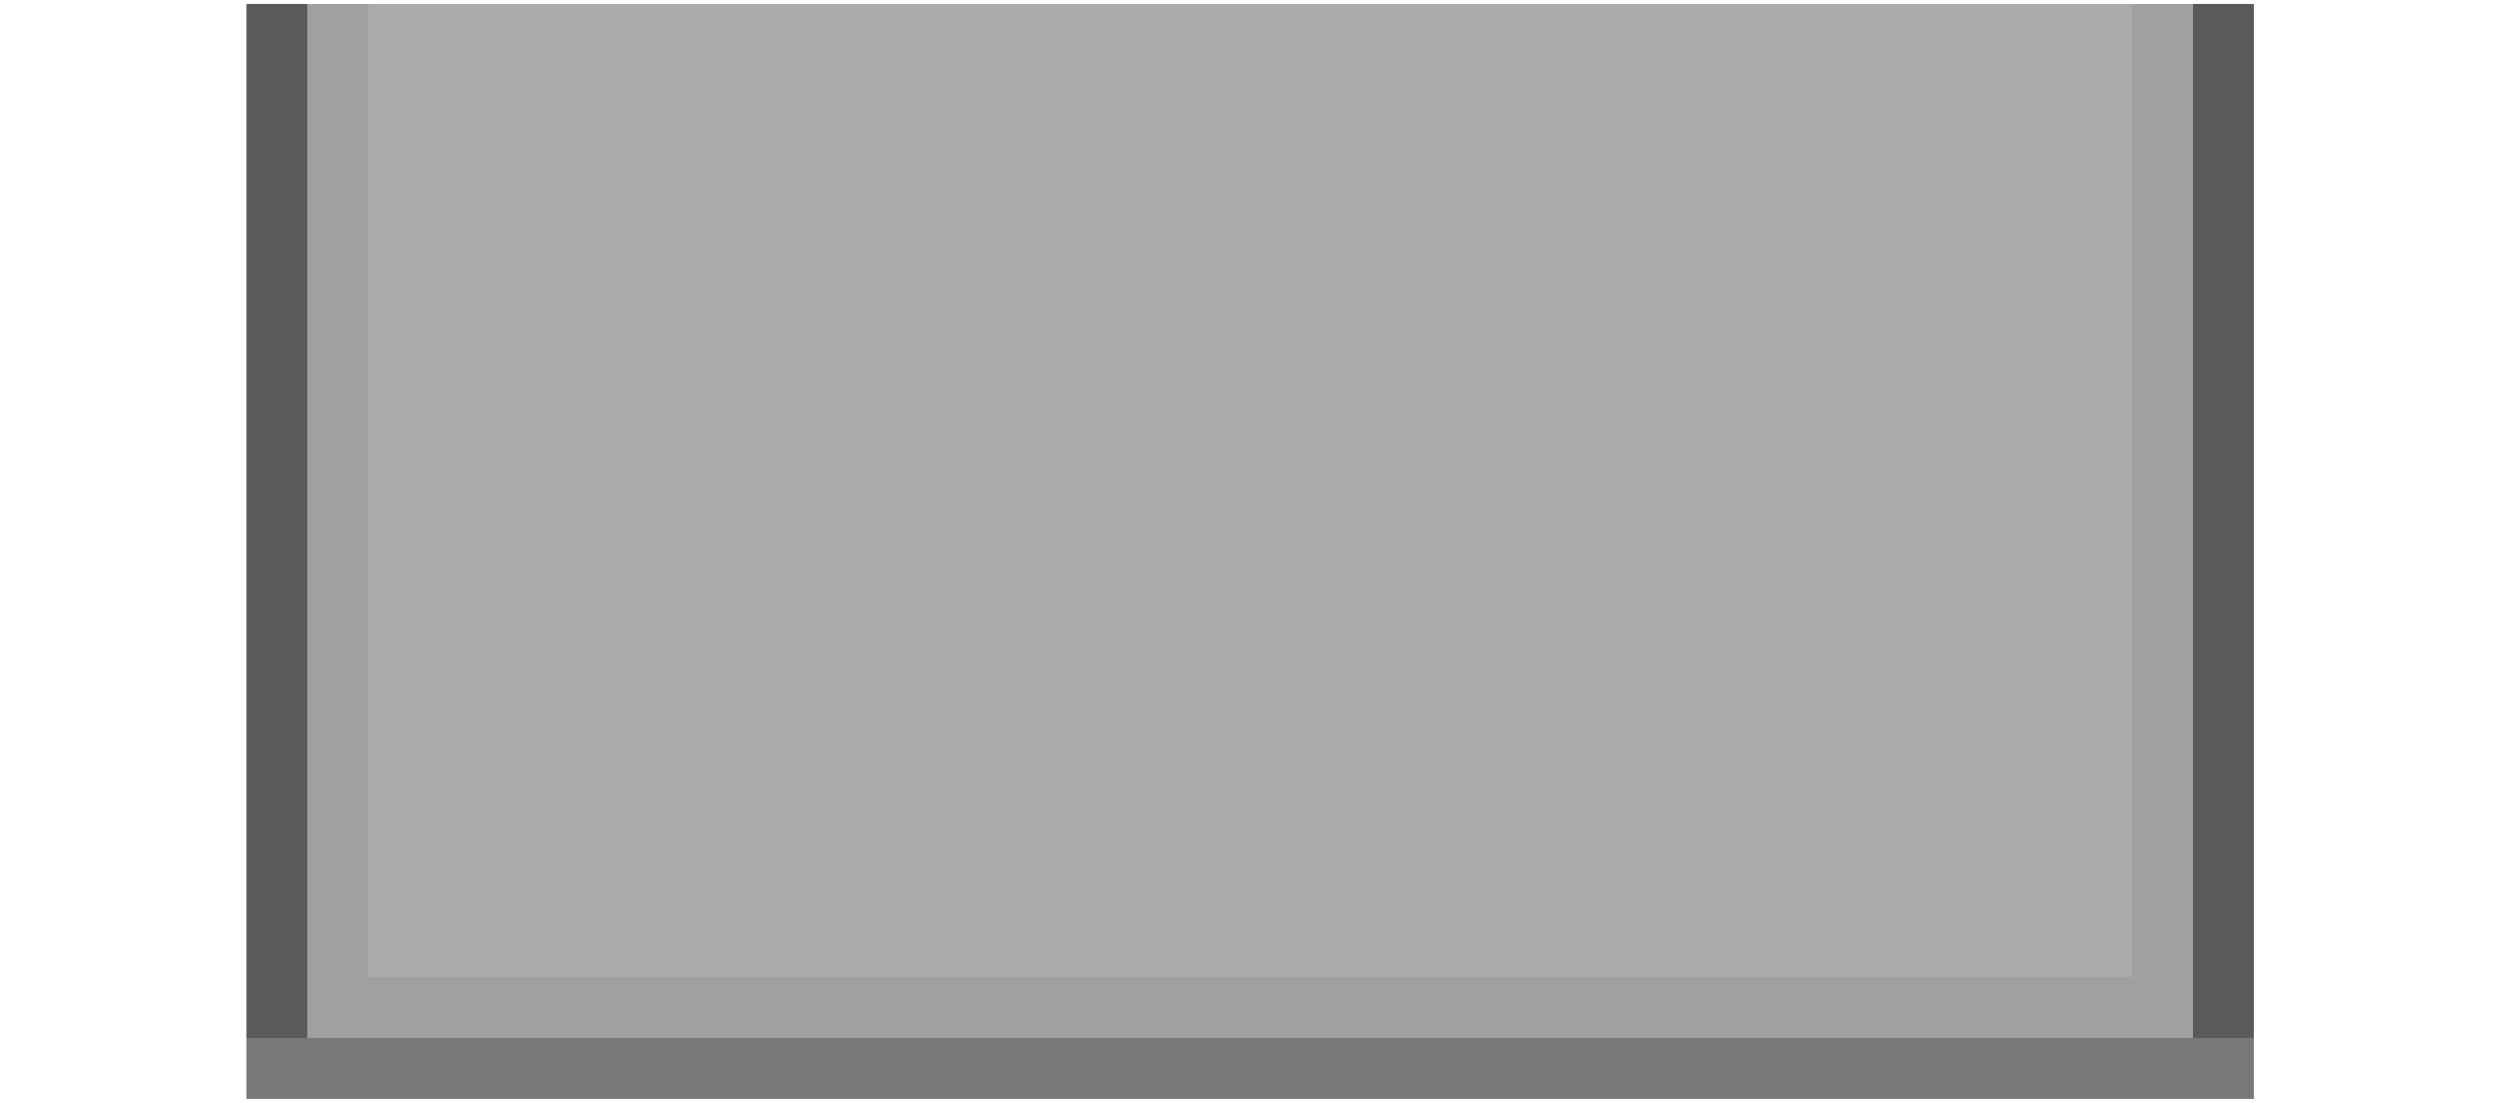
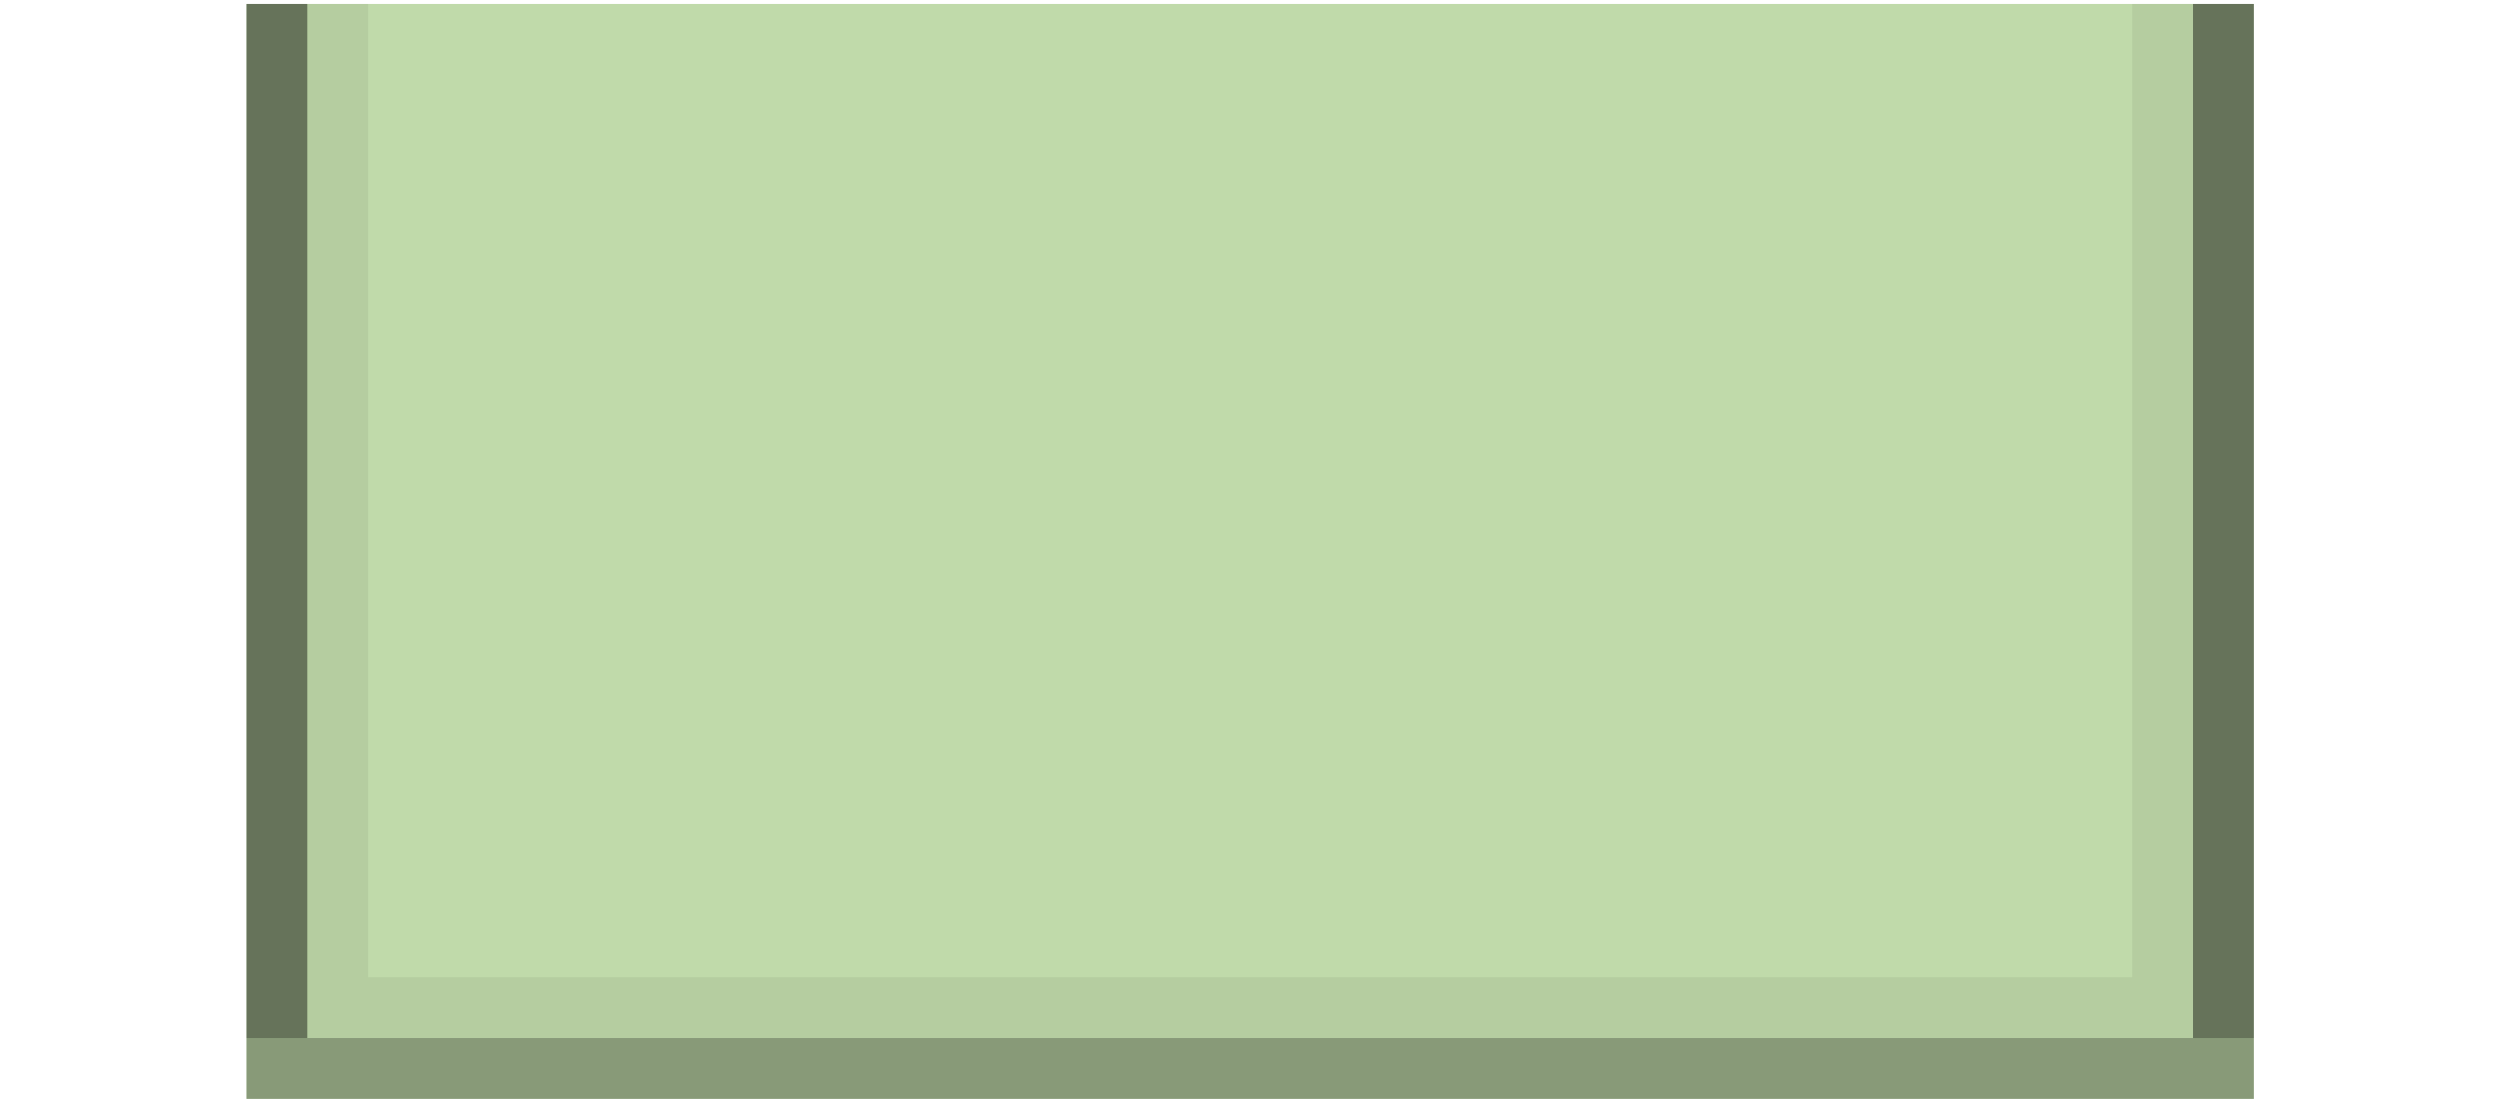
<svg xmlns="http://www.w3.org/2000/svg" xmlns:xlink="http://www.w3.org/1999/xlink" width="41.099" height="18.13" id="svg3783" version="1.1">
  <defs id="defs3785">
    <linearGradient id="linearGradient3895">
      <stop style="stop-color:#ffffff;stop-opacity:1;" offset="0" id="stop3897" />
      <stop style="stop-color:#000000;stop-opacity:1;" offset="1" id="stop3899" />
    </linearGradient>
    <linearGradient id="linearGradient3833">
      <stop style="stop-color:#13161a;stop-opacity:1;" offset="0" id="stop3835" />
      <stop style="stop-color:#0c0d0f;stop-opacity:1;" offset="1" id="stop3838" />
    </linearGradient>
    <linearGradient id="linearGradient4226">
      <stop style="stop-color:#3a3c3e;stop-opacity:1;" offset="0" id="stop4228" />
      <stop style="stop-color:#3a3c3e;stop-opacity:1;" offset="1" id="stop4230" />
    </linearGradient>
    <linearGradient id="linearGradient4127">
      <stop style="stop-color:#000000;stop-opacity:0.322;" offset="0" id="stop4129" />
      <stop style="stop-color:#000000;stop-opacity:0;" offset="1" id="stop4132" />
    </linearGradient>
    <linearGradient id="linearGradient3787">
      <stop style="stop-color:#1c232b;stop-opacity:1;" offset="0" id="stop3789" />
      <stop id="stop4045" offset="0.5" style="stop-color:#202830;stop-opacity:1;" />
      <stop style="stop-color:#242d36;stop-opacity:1;" offset="1" id="stop3791" />
    </linearGradient>
    <linearGradient id="linearGradient3835">
      <stop style="stop-color:#ffffff;stop-opacity:1;" offset="0" id="stop3837" />
      <stop style="stop-color:#ffffff;stop-opacity:0;" offset="1" id="stop3839" />
    </linearGradient>
    <linearGradient id="linearGradient4313">
      <stop style="stop-color:#ffffff;stop-opacity:0.196;" offset="0" id="stop4315" />
      <stop style="stop-color:#ffffff;stop-opacity:0.059;" offset="1" id="stop4317" />
    </linearGradient>
    <linearGradient xlink:href="#linearGradient4313" id="linearGradient4319" x1="26" y1="2" x2="26" y2="20" gradientUnits="userSpaceOnUse" />
    <linearGradient xlink:href="#linearGradient4313" id="linearGradient4325" gradientUnits="userSpaceOnUse" x1="26" y1="2" x2="26" y2="20" />
    <linearGradient xlink:href="#linearGradient4313" id="linearGradient4329" gradientUnits="userSpaceOnUse" x1="26" y1="2" x2="26" y2="20" />
    <linearGradient xlink:href="#linearGradient4313" id="linearGradient4331" gradientUnits="userSpaceOnUse" x1="26" y1="2" x2="26" y2="20" />
    <linearGradient xlink:href="#linearGradient4313" id="linearGradient4350" gradientUnits="userSpaceOnUse" x1="26" y1="2" x2="26" y2="20" gradientTransform="translate(0,1020.362)" />
    <linearGradient xlink:href="#linearGradient4313" id="linearGradient4357" gradientUnits="userSpaceOnUse" x1="26" y1="2" x2="26" y2="20" />
    <linearGradient xlink:href="#linearGradient4313" id="linearGradient4359" gradientUnits="userSpaceOnUse" x1="26" y1="2" x2="26" y2="20" />
    <linearGradient xlink:href="#linearGradient4313" id="linearGradient4416" gradientUnits="userSpaceOnUse" x1="26" y1="2" x2="26" y2="20" gradientTransform="translate(0,1030.362)" />
    <linearGradient xlink:href="#linearGradient4313" id="linearGradient4419" gradientUnits="userSpaceOnUse" x1="26" y1="2" x2="26" y2="20" gradientTransform="translate(0,1030.362)" />
    <linearGradient xlink:href="#linearGradient4313" id="linearGradient4433" gradientUnits="userSpaceOnUse" gradientTransform="translate(0,1030.362)" x1="26" y1="2" x2="26" y2="20" />
    <linearGradient xlink:href="#linearGradient4313" id="linearGradient4437" gradientUnits="userSpaceOnUse" gradientTransform="translate(0,1030.362)" x1="26" y1="2" x2="26" y2="20" />
    <linearGradient xlink:href="#linearGradient4313" id="linearGradient4439" gradientUnits="userSpaceOnUse" x1="26" y1="2" x2="26" y2="20" />
    <clipPath clipPathUnits="userSpaceOnUse" id="clipPath3783">
      <path style="opacity:0.4;color:#000000;fill:#ff00ff;fill-opacity:1;fill-rule:nonzero;stroke:none;stroke-width:1;marker:none;visibility:visible;display:inline;overflow:visible;enable-background:accumulate" d="m 0,1040.362 0,22 48,0 0,-22 -48,0 z m 4.5,2 39,0 c 1.385,0 2.5,1.115 2.5,2.5 l 0,13 c 0,1.385 -1.115,2.5 -2.5,2.5 l -39,0 c -1.385,0 -2.5,-1.115 -2.5,-2.5 l 0,-13 c 0,-1.385 1.115,-2.5 2.5,-2.5 z" id="path3785" />
    </clipPath>
    <linearGradient xlink:href="#linearGradient4313" id="linearGradient3797" gradientUnits="userSpaceOnUse" gradientTransform="translate(0,1030.362)" x1="26" y1="2" x2="26" y2="20" />
    <linearGradient xlink:href="#linearGradient4313" id="linearGradient3812" gradientUnits="userSpaceOnUse" x1="26" y1="2" x2="26" y2="30" />
    <linearGradient xlink:href="#linearGradient3835" id="linearGradient3841" x1="0" y1="20" x2="0" y2="40" gradientUnits="userSpaceOnUse" spreadMethod="reflect" />
    <clipPath clipPathUnits="userSpaceOnUse" id="clipPath3838">
      <path style="opacity:0.1;color:#000000;fill:#ff00ff;fill-opacity:1;fill-rule:nonzero;stroke:none;stroke-width:2;marker:none;visibility:visible;display:inline;overflow:visible;enable-background:accumulate" d="m 36,1068.362 -6,0 0,5.5 c 0,2.493 -2.007,4.5 -4.5,4.5 l -15,0 c -2.493,0 -4.5,-2.007 -4.5,-4.5 l 0,-5.5 -6,0 0,16 36,0 0,-16 z" id="path3840" />
    </clipPath>
    <linearGradient id="linearGradient3787-1">
      <stop style="stop-color:#1c232b;stop-opacity:1;" offset="0" id="stop3789-5" />
      <stop style="stop-color:#242d36;stop-opacity:1;" offset="1" id="stop3791-5" />
    </linearGradient>
    <linearGradient id="linearGradient3898">
      <stop style="stop-color:#1c232b;stop-opacity:1;" offset="0" id="stop3900" />
      <stop style="stop-color:#242d36;stop-opacity:1;" offset="1" id="stop3902" />
    </linearGradient>
    <filter id="filter3994" height="1" y="0" width="1" x="0" color-interpolation-filters="sRGB">
      <feGaussianBlur id="feGaussianBlur3996" stdDeviation="5" result="result3" />
      <feComposite id="feComposite3998" in2="result3" operator="arithmetic" in="result3" k1="0.5" k3="0.5" result="result1" k2="0" k4="0" />
      <feBlend id="feBlend4000" in2="result1" result="result5" mode="screen" in="SourceGraphic" />
      <feBlend id="feBlend4002" in2="result5" mode="darken" in="result5" result="result6" />
      <feComposite id="feComposite4004" in2="SourceGraphic" operator="in" />
    </filter>
    <linearGradient id="linearGradient3787-7">
      <stop style="stop-color:#1c232b;stop-opacity:1;" offset="0" id="stop3789-7" />
      <stop id="stop4045-1" offset="0.5" style="stop-color:#202830;stop-opacity:1;" />
      <stop style="stop-color:#242d36;stop-opacity:1;" offset="1" id="stop3791-2" />
    </linearGradient>
    <linearGradient id="linearGradient4129">
      <stop style="stop-color:#1c232b;stop-opacity:1;" offset="0" id="stop4131" />
      <stop id="stop4133" offset="0.5" style="stop-color:#202830;stop-opacity:1;" />
      <stop style="stop-color:#242d36;stop-opacity:1;" offset="1" id="stop4135" />
    </linearGradient>
    <linearGradient xlink:href="#linearGradient4309-6" id="linearGradient4315-2" x1="1076.362" y1="-6" x2="1048.362" y2="-6" gradientUnits="userSpaceOnUse" />
    <linearGradient id="linearGradient4309-6">
      <stop style="stop-color:#ffffff;stop-opacity:1;" offset="0" id="stop4311-0" />
      <stop style="stop-color:#ffffff;stop-opacity:0;" offset="1" id="stop4313-0" />
    </linearGradient>
    <linearGradient gradientTransform="translate(1.7392813e-5,-23)" y2="-6" x2="1048.362" y1="-6" x1="1076.362" gradientUnits="userSpaceOnUse" id="linearGradient4332-9" xlink:href="#linearGradient4309-6-3" />
    <linearGradient id="linearGradient4309-6-3">
      <stop style="stop-color:#ffffff;stop-opacity:1;" offset="0" id="stop4311-0-9" />
      <stop style="stop-color:#ffffff;stop-opacity:0;" offset="1" id="stop4313-0-5" />
    </linearGradient>
    <linearGradient xlink:href="#linearGradient4226" id="linearGradient4232" x1="19" y1="1048.362" x2="19" y2="1086.362" gradientUnits="userSpaceOnUse" gradientTransform="translate(29,-39)" />
    <linearGradient id="linearGradient4226-2">
      <stop style="stop-color:#212325;stop-opacity:1;" offset="0" id="stop4228-1" />
      <stop style="stop-color:#212325;stop-opacity:1;" offset="1" id="stop4230-8" />
    </linearGradient>
    <linearGradient xlink:href="#linearGradient4226-3" id="linearGradient3852-5" x1="1044.362" y1="-18" x2="1087.362" y2="-18" gradientUnits="userSpaceOnUse" gradientTransform="matrix(0.9761969,0,0,0.9600173,5.3709,-43.71969)" />
    <linearGradient id="linearGradient4226-3">
      <stop style="stop-color:#2a2d30;stop-opacity:1;" offset="0" id="stop4228-0" />
      <stop style="stop-color:#2a2d30;stop-opacity:1;" offset="1" id="stop4230-5" />
    </linearGradient>
    <linearGradient xlink:href="#linearGradient4226-5" id="linearGradient3852-9" x1="1044.362" y1="-18" x2="1087.362" y2="-18" gradientUnits="userSpaceOnUse" gradientTransform="matrix(0.9761969,0,0,0.9600173,25.37087,-0.7196889)" />
    <linearGradient id="linearGradient4226-5">
      <stop style="stop-color:#2a2d30;stop-opacity:1;" offset="0" id="stop4228-7" />
      <stop style="stop-color:#2a2d30;stop-opacity:1;" offset="1" id="stop4230-3" />
    </linearGradient>
    <linearGradient y2="-18" x2="1087.362" y1="-18" x1="1044.362" gradientTransform="matrix(0.9761969,0,0,0.9600173,15.37093,31.28031)" gradientUnits="userSpaceOnUse" id="linearGradient3954" xlink:href="#linearGradient4226-5" />
    <linearGradient xlink:href="#linearGradient4226-50" id="linearGradient3852-90" x1="1044.362" y1="-18" x2="1087.362" y2="-18" gradientUnits="userSpaceOnUse" gradientTransform="matrix(0.9761969,0,0,0.9600173,25.37087,-0.7196889)" />
    <linearGradient id="linearGradient4226-50">
      <stop style="stop-color:#2a2d30;stop-opacity:1;" offset="0" id="stop4228-2" />
      <stop style="stop-color:#2a2d30;stop-opacity:1;" offset="1" id="stop4230-7" />
    </linearGradient>
    <linearGradient y2="-18" x2="1087.362" y1="-18" x1="1044.362" gradientTransform="matrix(0.9761969,0,0,0.9600173,14.37093,31.28031)" gradientUnits="userSpaceOnUse" id="linearGradient3954-5" xlink:href="#linearGradient4226-50" />
    <linearGradient xlink:href="#linearGradient4226-5" id="linearGradient3993" gradientUnits="userSpaceOnUse" gradientTransform="matrix(0.9761969,0,0,0.9600173,-1032.991,67.28031)" x1="1044.362" y1="-18" x2="1087.362" y2="-18" />
    <linearGradient xlink:href="#linearGradient4226-6" id="linearGradient3852-94" x1="1044.362" y1="-18" x2="1087.362" y2="-18" gradientUnits="userSpaceOnUse" gradientTransform="matrix(0.9761969,0,0,0.9600173,1.3709,-32.71969)" />
    <linearGradient id="linearGradient4226-6">
      <stop style="stop-color:#2a2d30;stop-opacity:1;" offset="0" id="stop4228-6" />
      <stop style="stop-color:#2a2d30;stop-opacity:1;" offset="1" id="stop4230-33" />
    </linearGradient>
    <clipPath clipPathUnits="userSpaceOnUse" id="clipPath3909">
      <rect style="opacity:0.5;fill:#000000;fill-opacity:1;stroke:#000000;stroke-width:0;stroke-linejoin:round;stroke-miterlimit:4;stroke-opacity:1;stroke-dasharray:none;stroke-dashoffset:0" id="rect3911" width="41" height="8" x="1054.362" y="0" ry="3" />
    </clipPath>
  </defs>
  <g id="layer1" transform="translate(-5.947796,-1025.297)">
    <g id="g3027" transform="matrix(0,-1,1,0,-1048.362,1052.362)">
-       <rect style="fill:#000000;fill-opacity:0.333;stroke:#000000;stroke-width:0;stroke-linejoin:round;stroke-miterlimit:4;stroke-opacity:1;stroke-dasharray:none;stroke-dashoffset:0" id="rect3092" width="33" height="18" x="1058.362" y="-27" transform="matrix(0,1,-1,0,0,0)" />
+       <rect style="fill:#8cbc65;fill-opacity:0.548;stroke:#000000;stroke-width:0;stroke-linejoin:round;stroke-miterlimit:4;stroke-opacity:1;stroke-dasharray:none;stroke-dashoffset:0" id="rect3092" width="33" height="18" x="1058.362" y="-27" transform="matrix(0,1,-1,0,0,0)" />
      <rect style="fill:#000000;fill-opacity:0.471;stroke:#000000;stroke-width:0;stroke-linejoin:round;stroke-miterlimit:4;stroke-opacity:1;stroke-dasharray:none;stroke-dashoffset:0" id="rect3905" width="1" height="17" x="1058.362" y="-27" transform="matrix(0,1,-1,0,0,0)" />
      <rect style="fill:#000000;fill-opacity:0.471;stroke:#000000;stroke-width:0;stroke-linejoin:round;stroke-miterlimit:4;stroke-opacity:1;stroke-dasharray:none;stroke-dashoffset:0" id="rect3907" width="1" height="17" x="1090.362" y="-27" transform="matrix(0,1,-1,0,0,0)" />
      <rect style="fill:#000000;fill-opacity:0.059;stroke:#000000;stroke-width:0;stroke-linejoin:round;stroke-miterlimit:4;stroke-opacity:1;stroke-dasharray:none;stroke-dashoffset:0" id="rect3909" width="1" height="16" x="1059.362" y="-27" transform="matrix(0,1,-1,0,0,0)" />
      <rect style="fill:#000000;fill-opacity:0.059;stroke:#000000;stroke-width:0;stroke-linejoin:round;stroke-miterlimit:4;stroke-opacity:1;stroke-dasharray:none;stroke-dashoffset:0" id="rect3912" width="1" height="16" x="1089.362" y="-27" transform="matrix(0,1,-1,0,0,0)" />
      <rect style="fill:#000000;fill-opacity:0.294;stroke:#000000;stroke-width:0;stroke-linejoin:round;stroke-miterlimit:4;stroke-opacity:1;stroke-dasharray:none;stroke-dashoffset:0" id="rect3883" width="33" height="1" x="1058.362" y="-10" transform="matrix(0,1,-1,0,0,0)" />
      <rect style="fill:#000000;fill-opacity:0.059;stroke:#000000;stroke-width:0;stroke-linejoin:round;stroke-miterlimit:4;stroke-opacity:1;stroke-dasharray:none;stroke-dashoffset:0" id="rect3885-8" width="31" height="1" x="1059.362" y="-11" transform="matrix(0,1,-1,0,0,0)" />
    </g>
  </g>
</svg>
